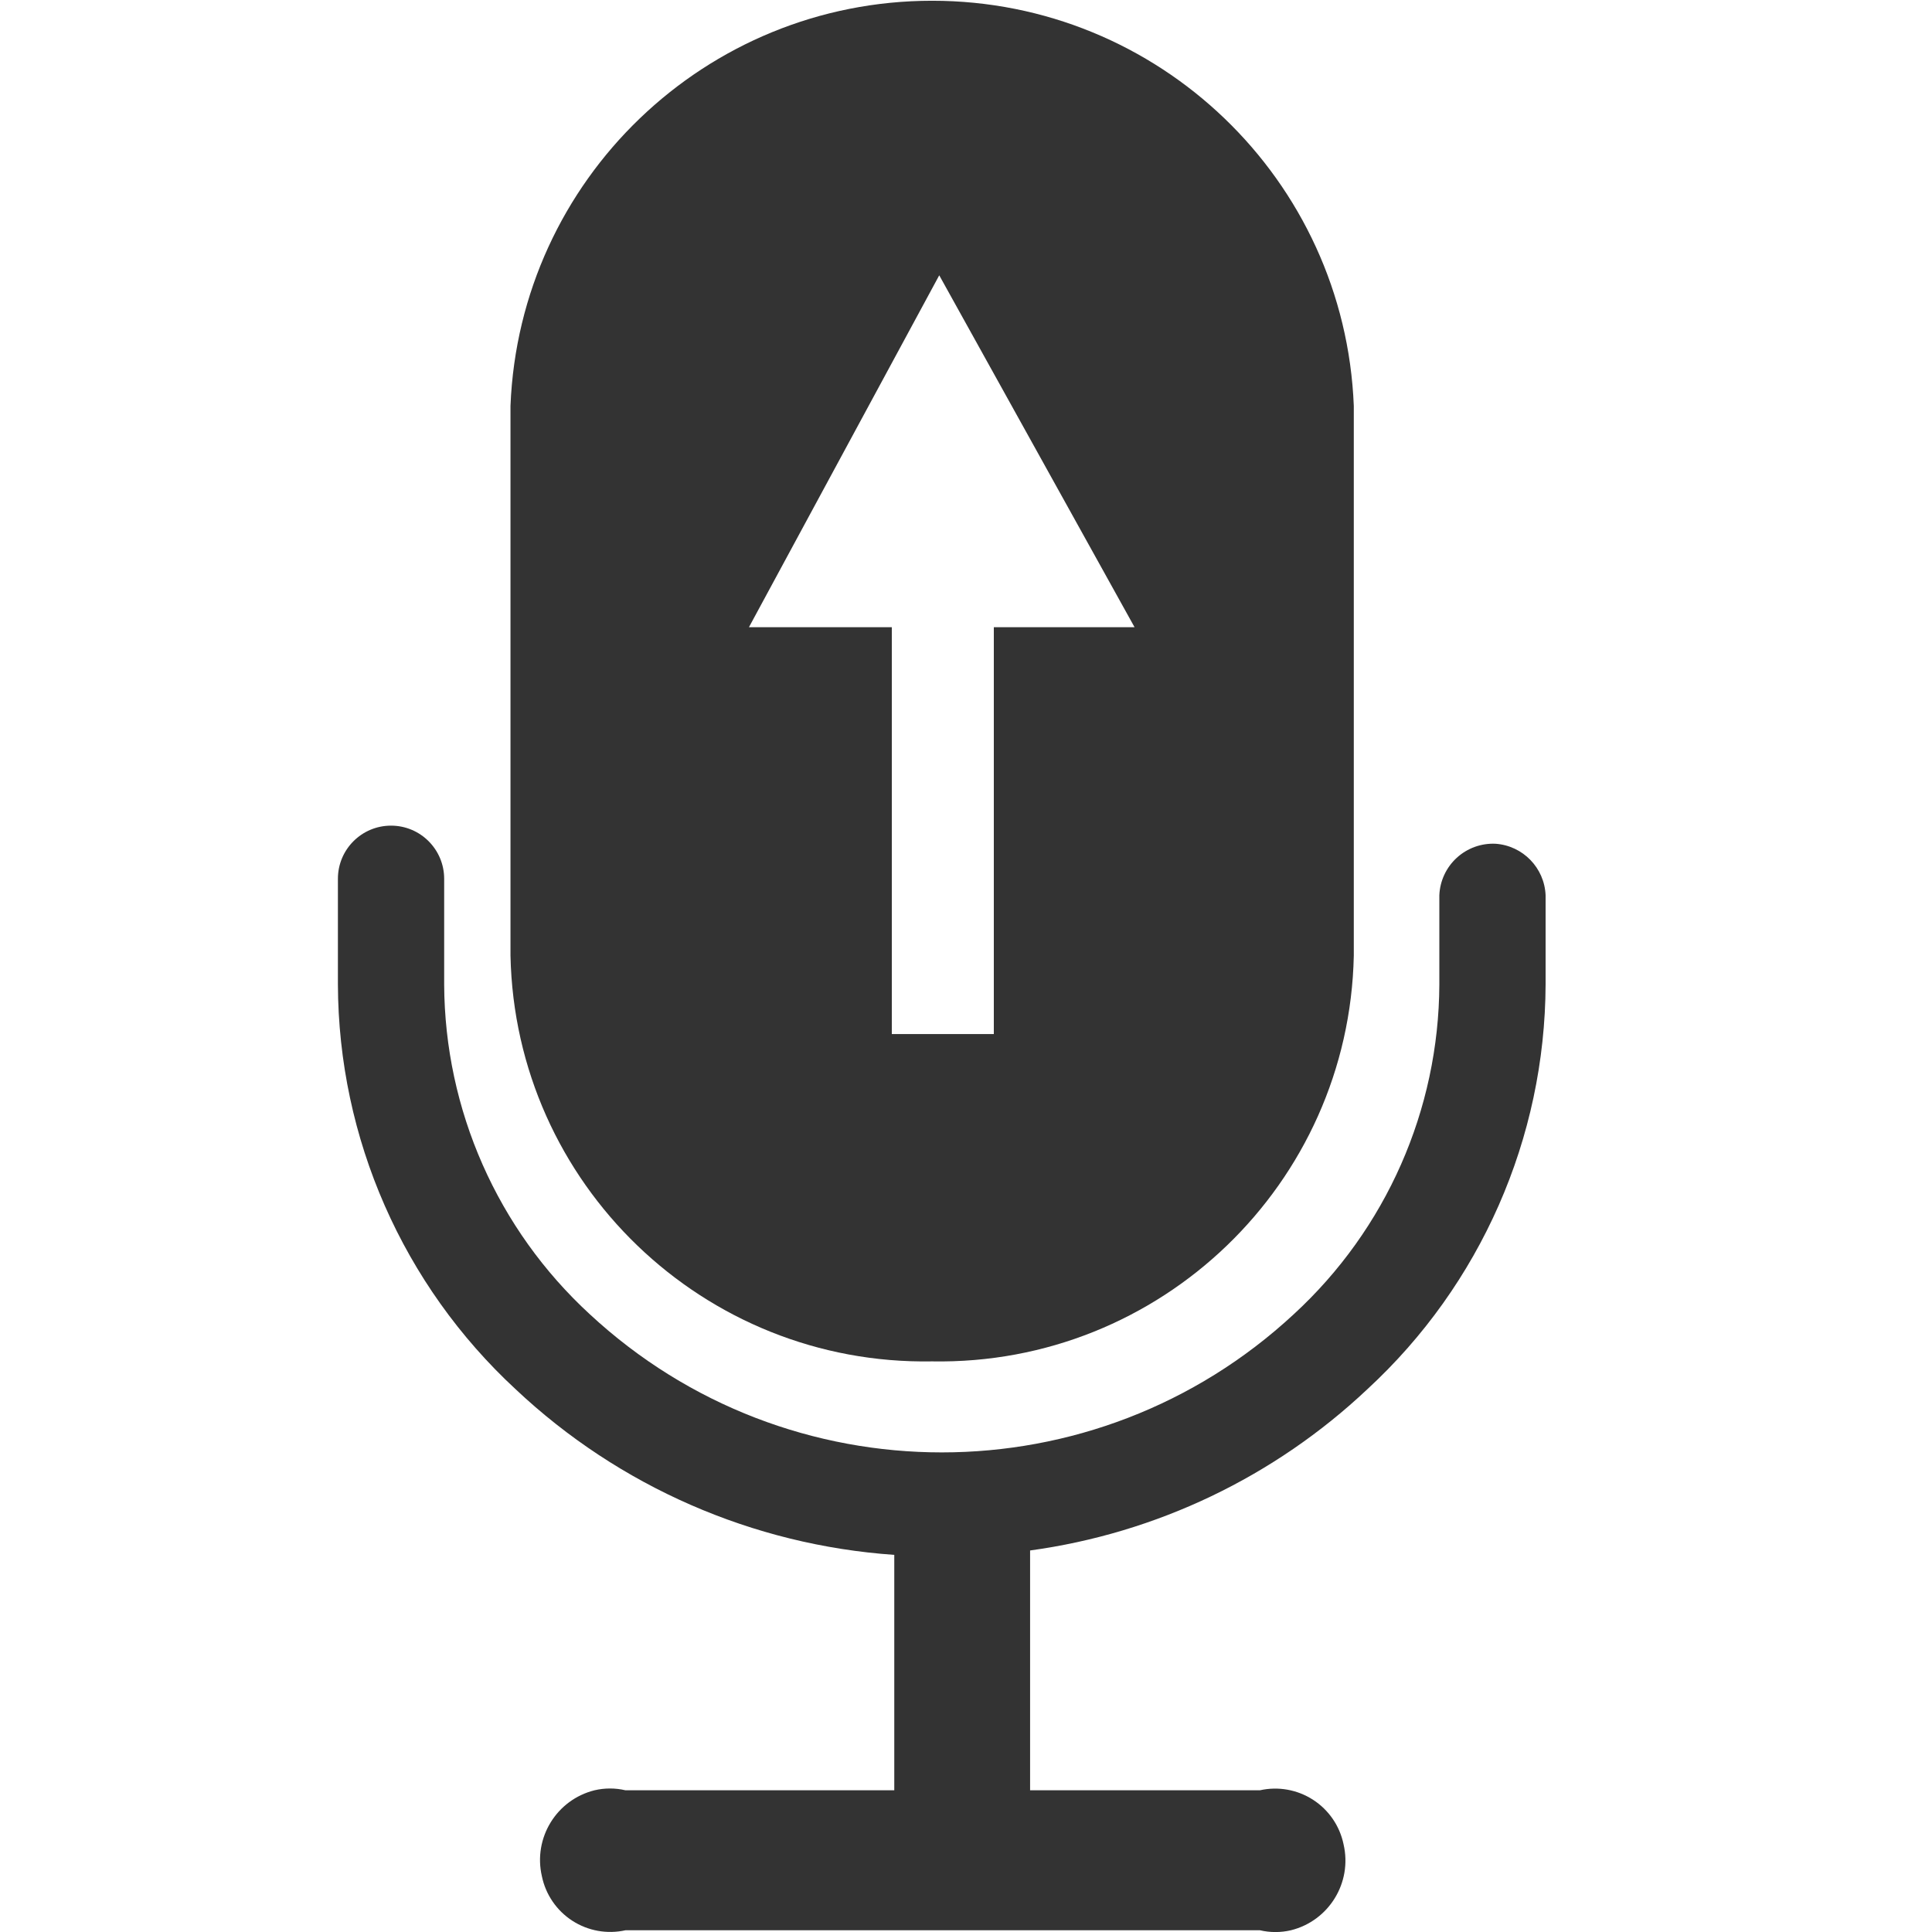
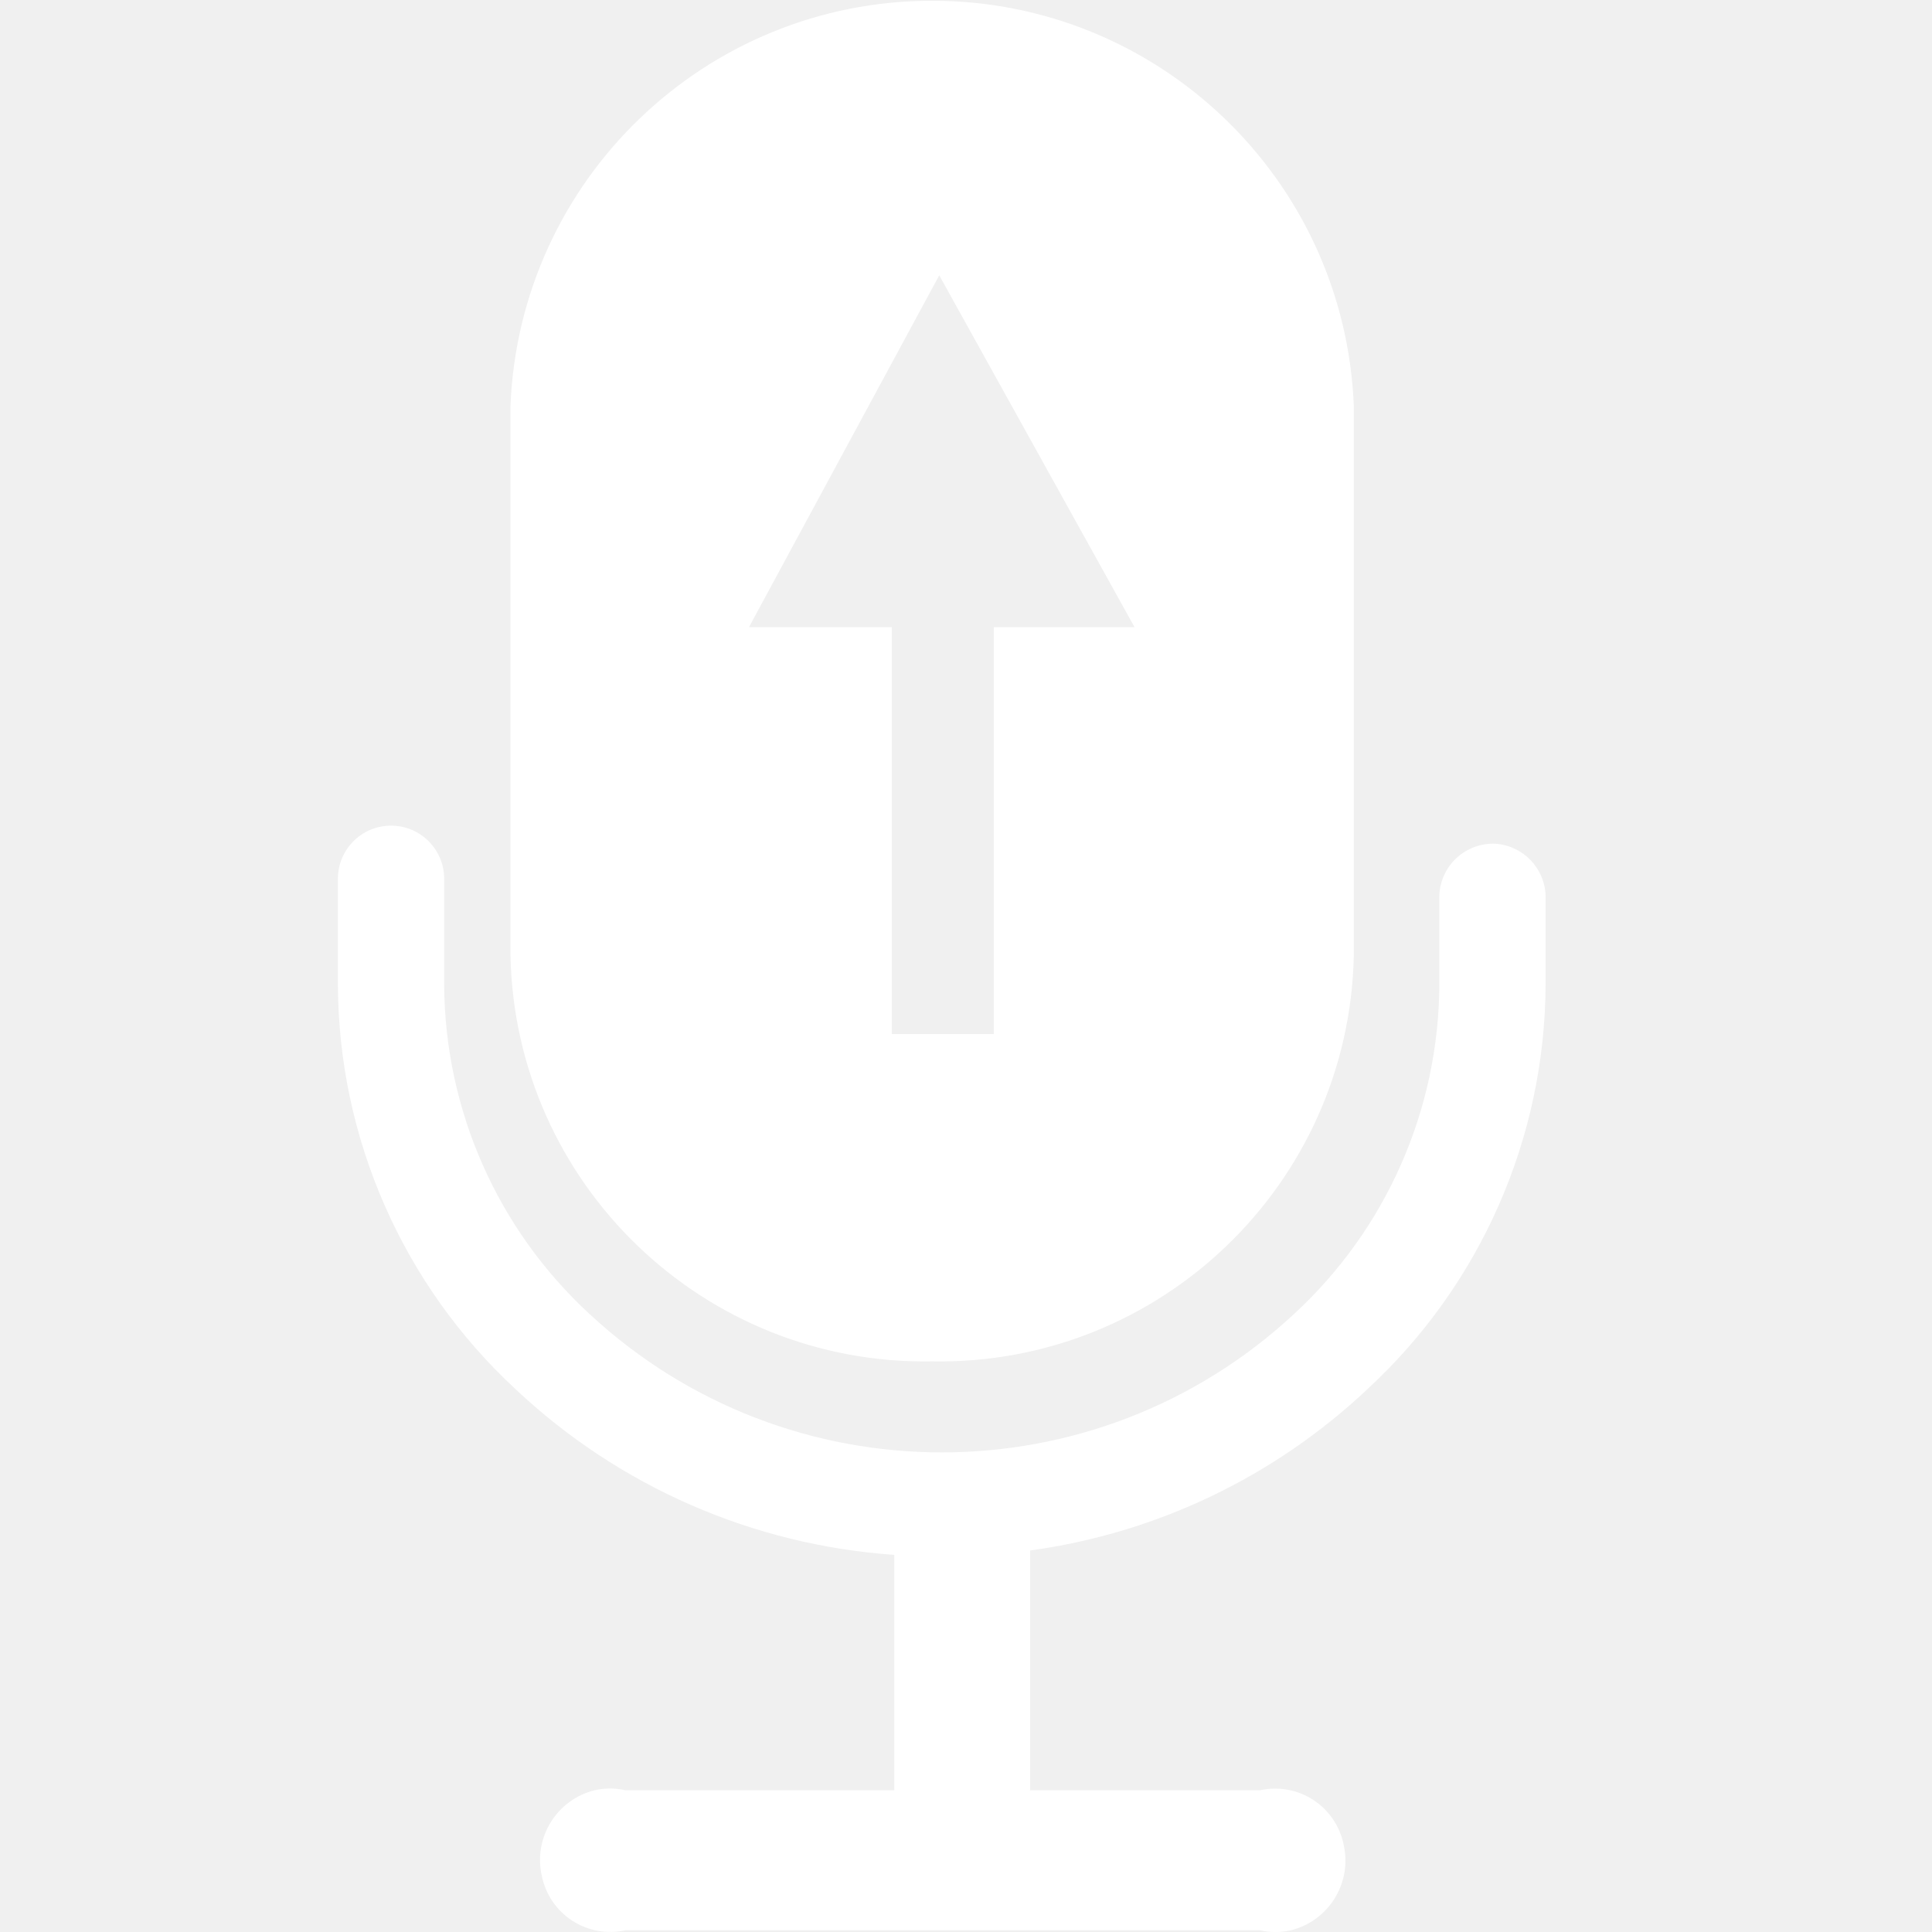
<svg xmlns="http://www.w3.org/2000/svg" t="1752059773686" class="icon" viewBox="0 0 1024 1024" version="1.1" p-id="5482" width="200" height="200">
-   <path d="M0 0h1024v1024H0z" fill="#FFFFFF" p-id="5483" />
-   <path d="M494.029 721.562a219.674 219.674 0 0 0 223.514-215.04V215.117a223.667 223.667 0 0 0-446.976 0v291.354a219.648 219.648 0 0 0 223.462 215.091zM497.818 145.92l103.526 186.522h-74.598v215.629h-54.067v-215.629h-75.725z" fill="#333333" p-id="5484" />
-   <path d="M494.157 721.562z" fill="#333333" p-id="5485" />
-   <path d="M792.704 447.206a28.493 28.493 0 0 0-29.824 27.315v47.258a238.694 238.694 0 0 1-77.133 174.771 274.253 274.253 0 0 1-373.171 0 238.925 238.925 0 0 1-77.158-174.771v-56.013a28.16 28.16 0 0 0-56.32 0v56.013a293.53 293.53 0 0 0 94.31 214.656 325.734 325.734 0 0 0 200.576 87.68v124.774H331.52a35.994 35.994 0 0 0-16.435 0 38.093 38.093 0 0 0-27.878 45.542 36.992 36.992 0 0 0 44.314 28.646h336.256a36.096 36.096 0 0 0 16.461 0 38.067 38.067 0 0 0 27.878-45.542 37.018 37.018 0 0 0-44.339-28.646h-121.805v-127.104a324.685 324.685 0 0 0 178.79-85.504A293.274 293.274 0 0 0 819.2 521.702v-47.181a28.57 28.57 0 0 0-26.496-27.315z" fill="#333333" p-id="5486" />
+   <path d="M494.029 721.562a219.674 219.674 0 0 0 223.514-215.04V215.117a223.667 223.667 0 0 0-446.976 0v291.354a219.648 219.648 0 0 0 223.462 215.091zM497.818 145.92l103.526 186.522h-74.598v215.629h-54.067v-215.629h-75.725z" fill="#ffffff" p-id="5484" />
+   <path d="M494.157 721.562z" fill="#ffffff" p-id="5485" />
+   <path d="M792.704 447.206a28.493 28.493 0 0 0-29.824 27.315v47.258a238.694 238.694 0 0 1-77.133 174.771 274.253 274.253 0 0 1-373.171 0 238.925 238.925 0 0 1-77.158-174.771v-56.013a28.16 28.16 0 0 0-56.32 0v56.013a293.53 293.53 0 0 0 94.31 214.656 325.734 325.734 0 0 0 200.576 87.68v124.774H331.52a35.994 35.994 0 0 0-16.435 0 38.093 38.093 0 0 0-27.878 45.542 36.992 36.992 0 0 0 44.314 28.646h336.256a36.096 36.096 0 0 0 16.461 0 38.067 38.067 0 0 0 27.878-45.542 37.018 37.018 0 0 0-44.339-28.646h-121.805v-127.104a324.685 324.685 0 0 0 178.79-85.504A293.274 293.274 0 0 0 819.2 521.702v-47.181a28.57 28.57 0 0 0-26.496-27.315z" fill="#ffffff" p-id="5486" />
</svg>
